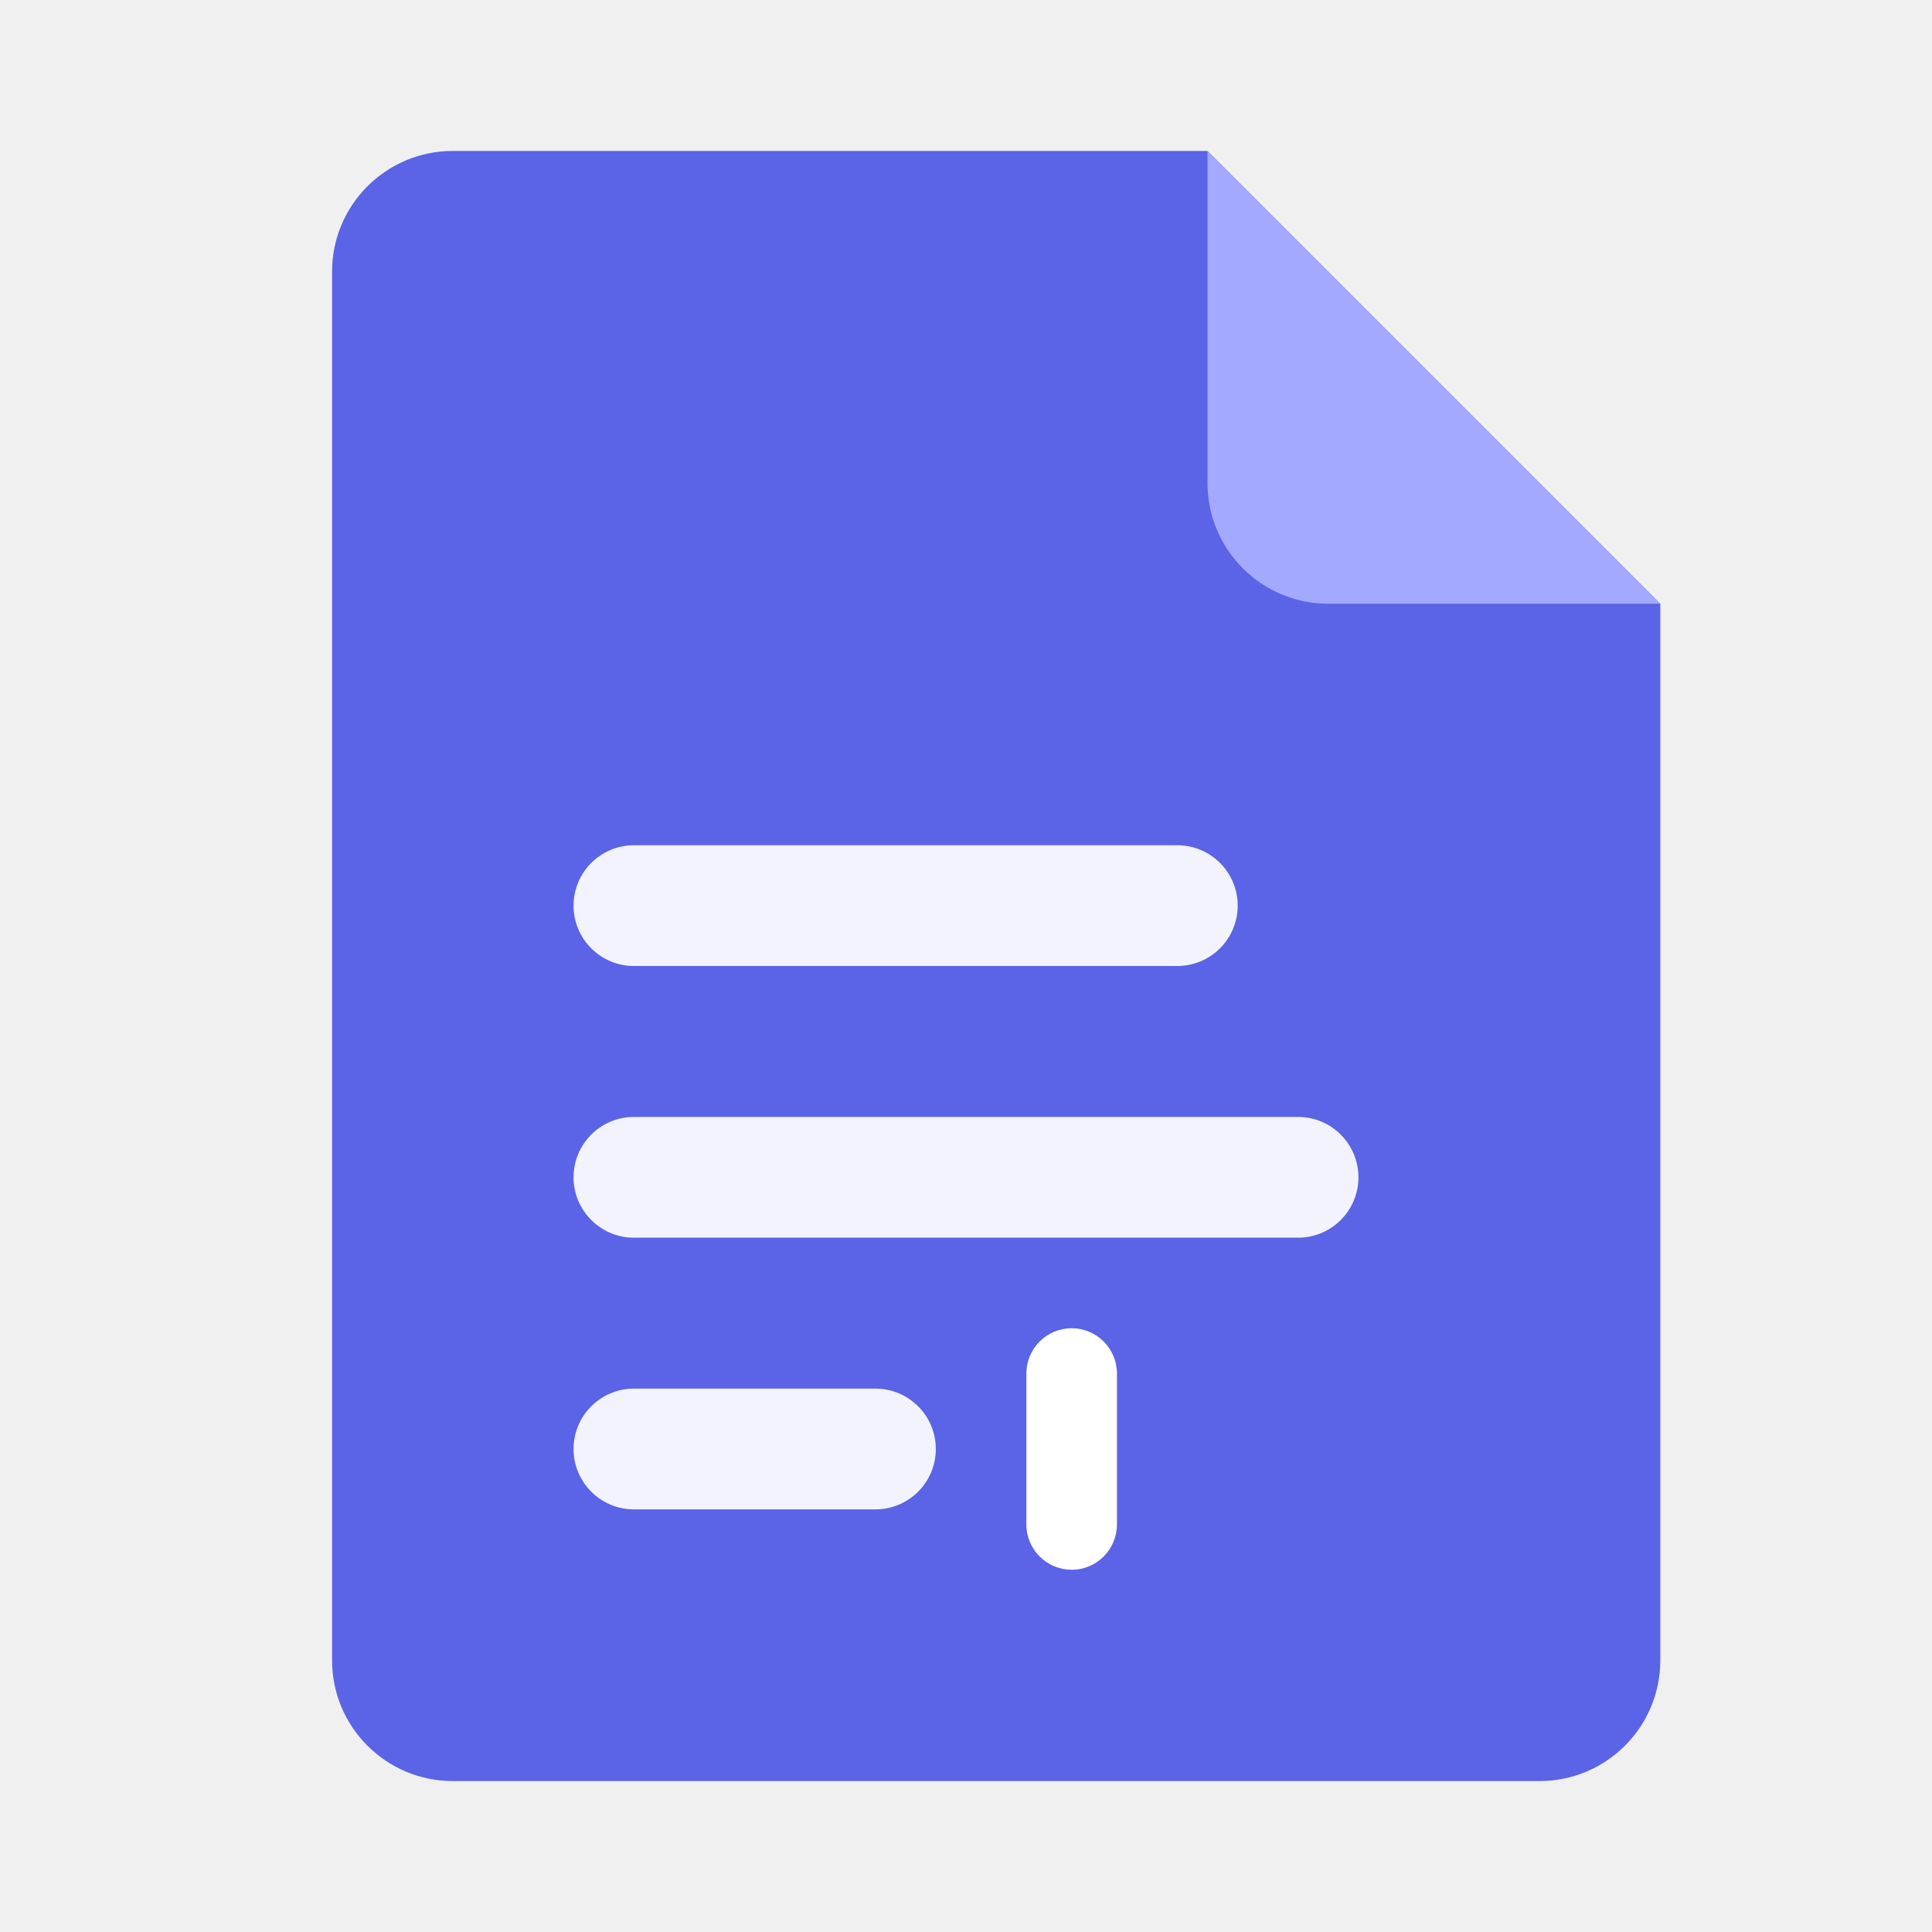
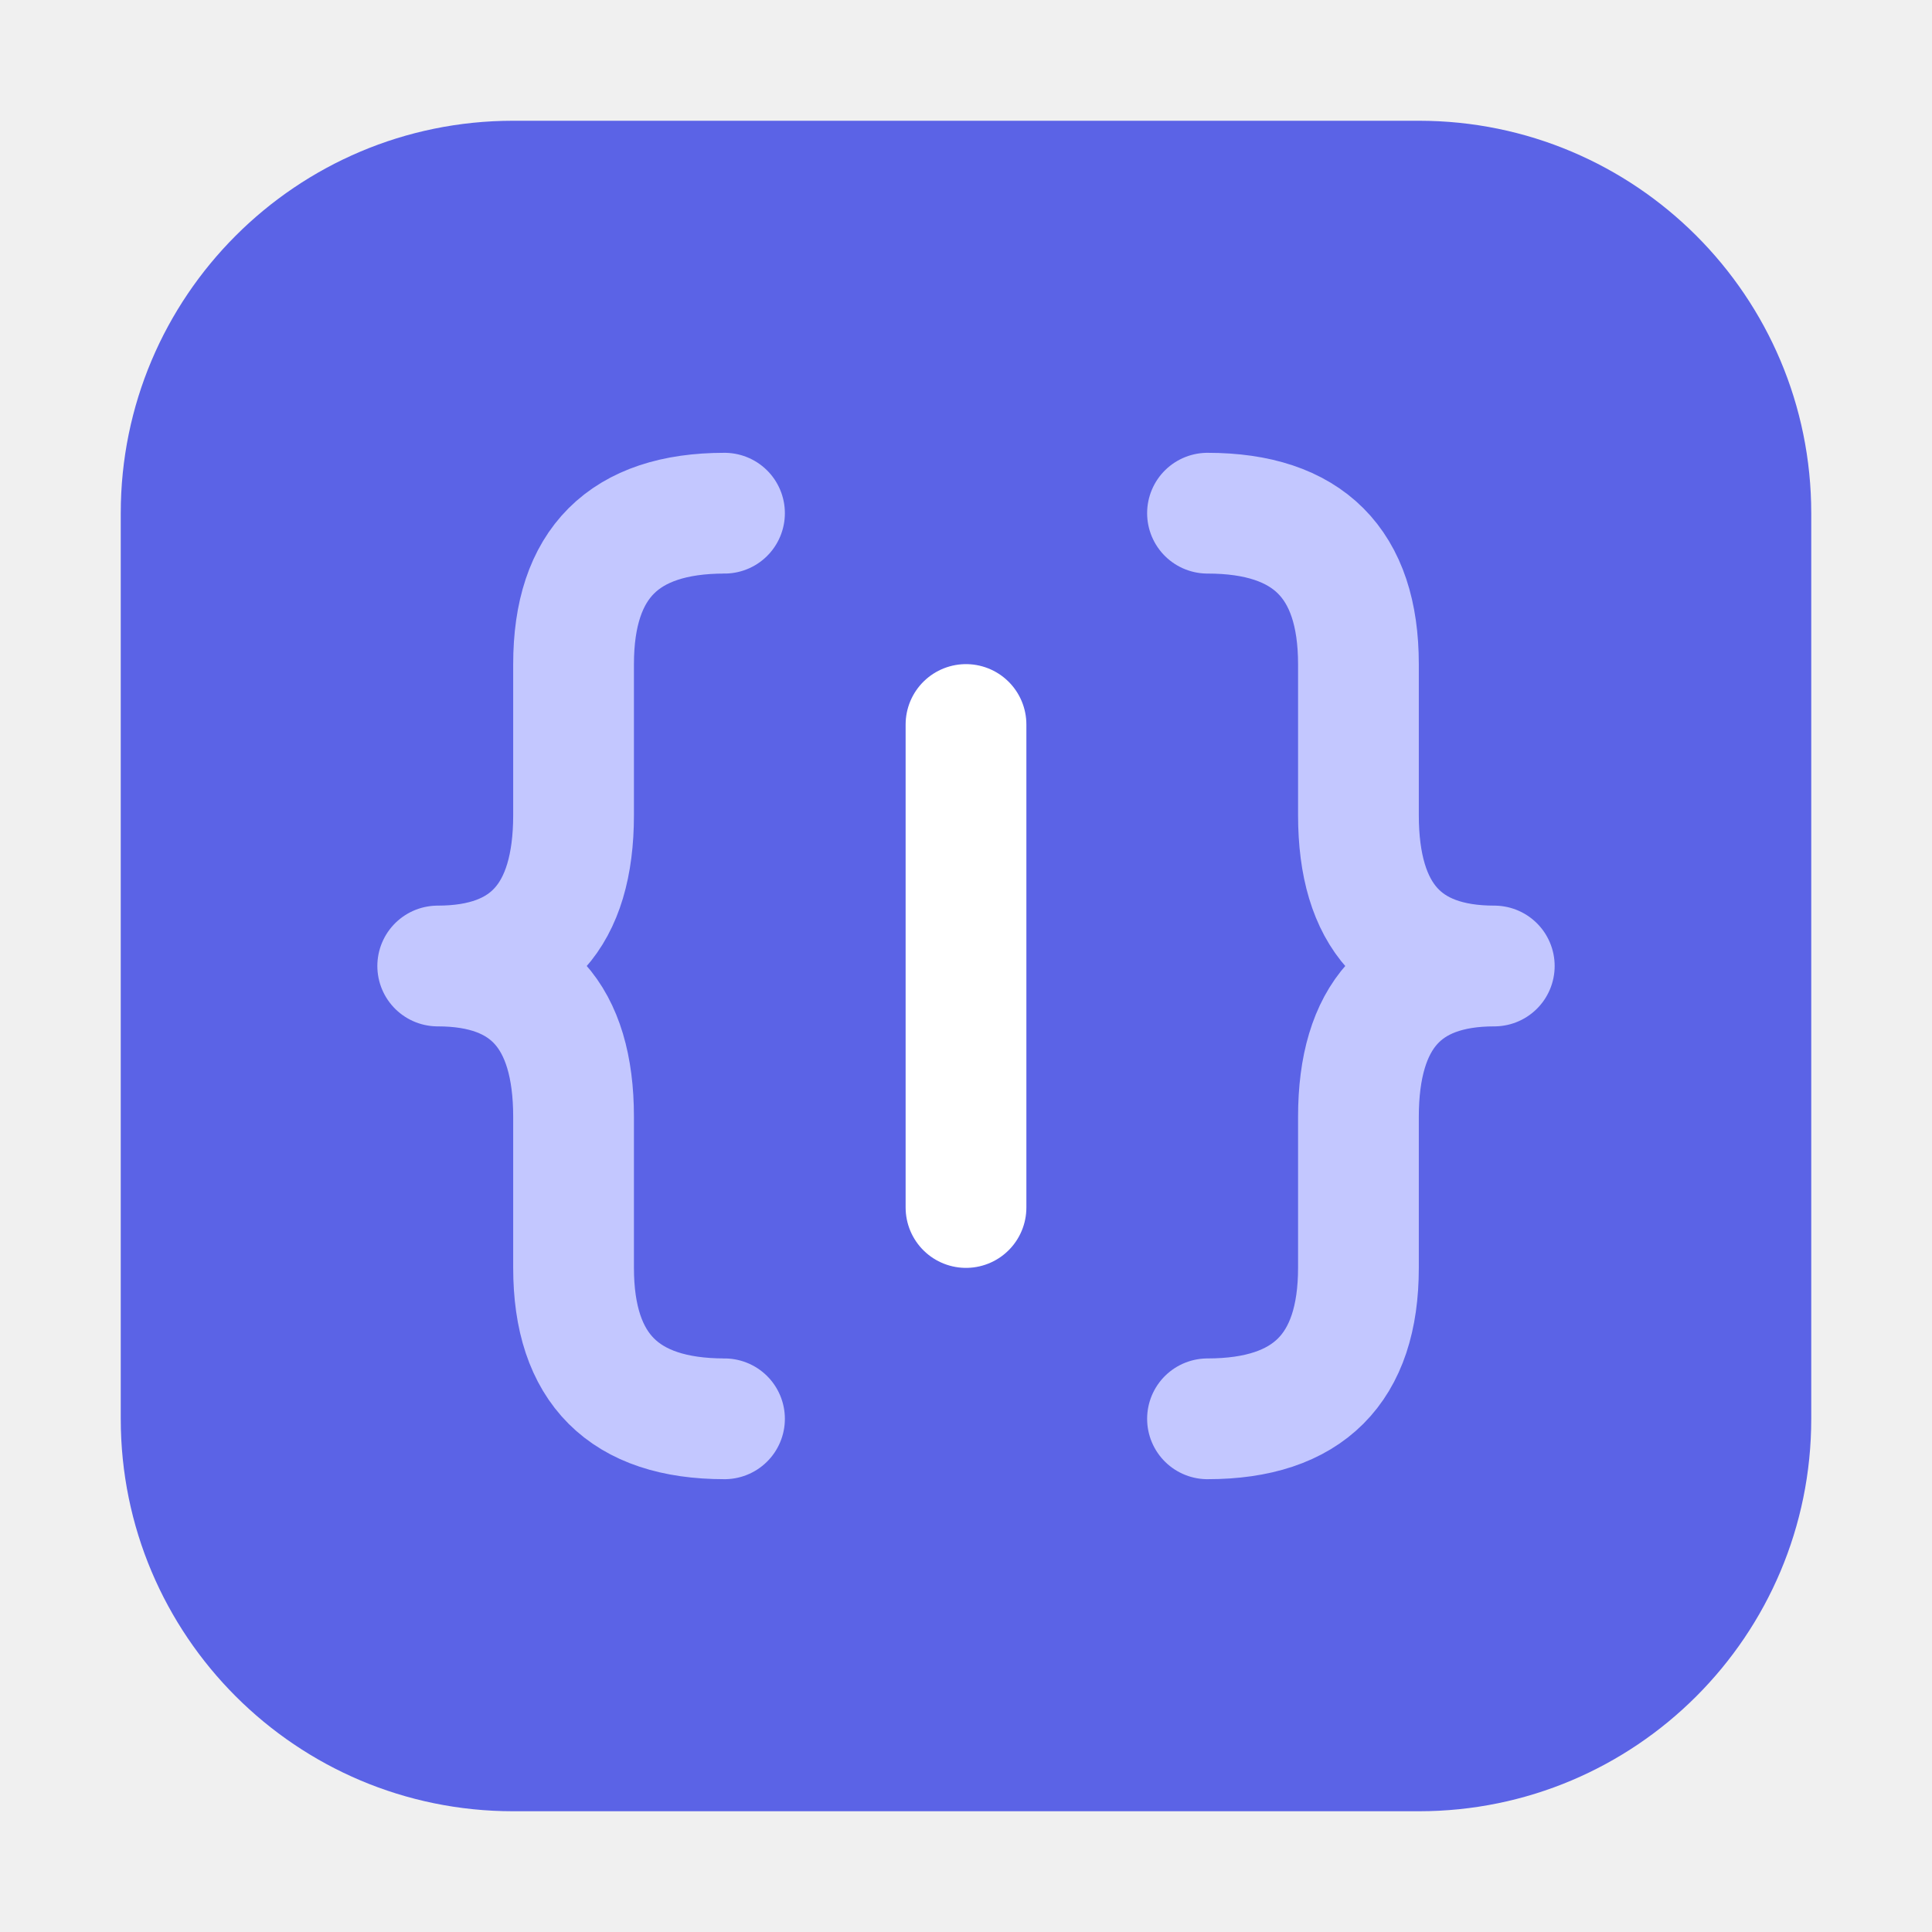
<svg xmlns="http://www.w3.org/2000/svg" viewBox="0 0 64 64">
-   <path d="M15 5h25l15 15v35a4 4 0 0 1-4 4H15a4 4 0 0 1-4-4V9a4 4 0 0 1 4-4z" fill="#5b63e6" />
-   <path d="M40 5v11a4 4 0 0 0 4 4h11z" fill="#a3a9ff" />
-   <rect x="19" y="28" width="22" height="4" rx="2" fill="#fff" fill-opacity=".92" />
-   <rect x="19" y="37" width="26" height="4" rx="2" fill="#fff" fill-opacity=".92" />
-   <rect x="19" y="46" width="12" height="4" rx="2" fill="#fff" fill-opacity=".92" />
-   <rect x="34" y="44" width="3" height="8" rx="1.5" fill="#fff" />
+   <rect x="4" y="4" width="56" height="56" rx="13" fill="#5b63e6" />
+   <g fill="none" stroke-linecap="round" stroke-linejoin="round" stroke-width="4">
+     <path d="M24 17q-5 0-5 5v5q0 5-4.5 5q4.5 0 4.5 5v5q0 5 5 5" stroke="#c3c7ff" />
+     <path d="M40 17q5 0 5 5v5q0 5 4.5 5q-4.5 0-4.5 5v5q0 5-5 5" stroke="#c3c7ff" />
+     <path d="M32 24v16" stroke="#ffffff" />
+   </g>
</svg>
